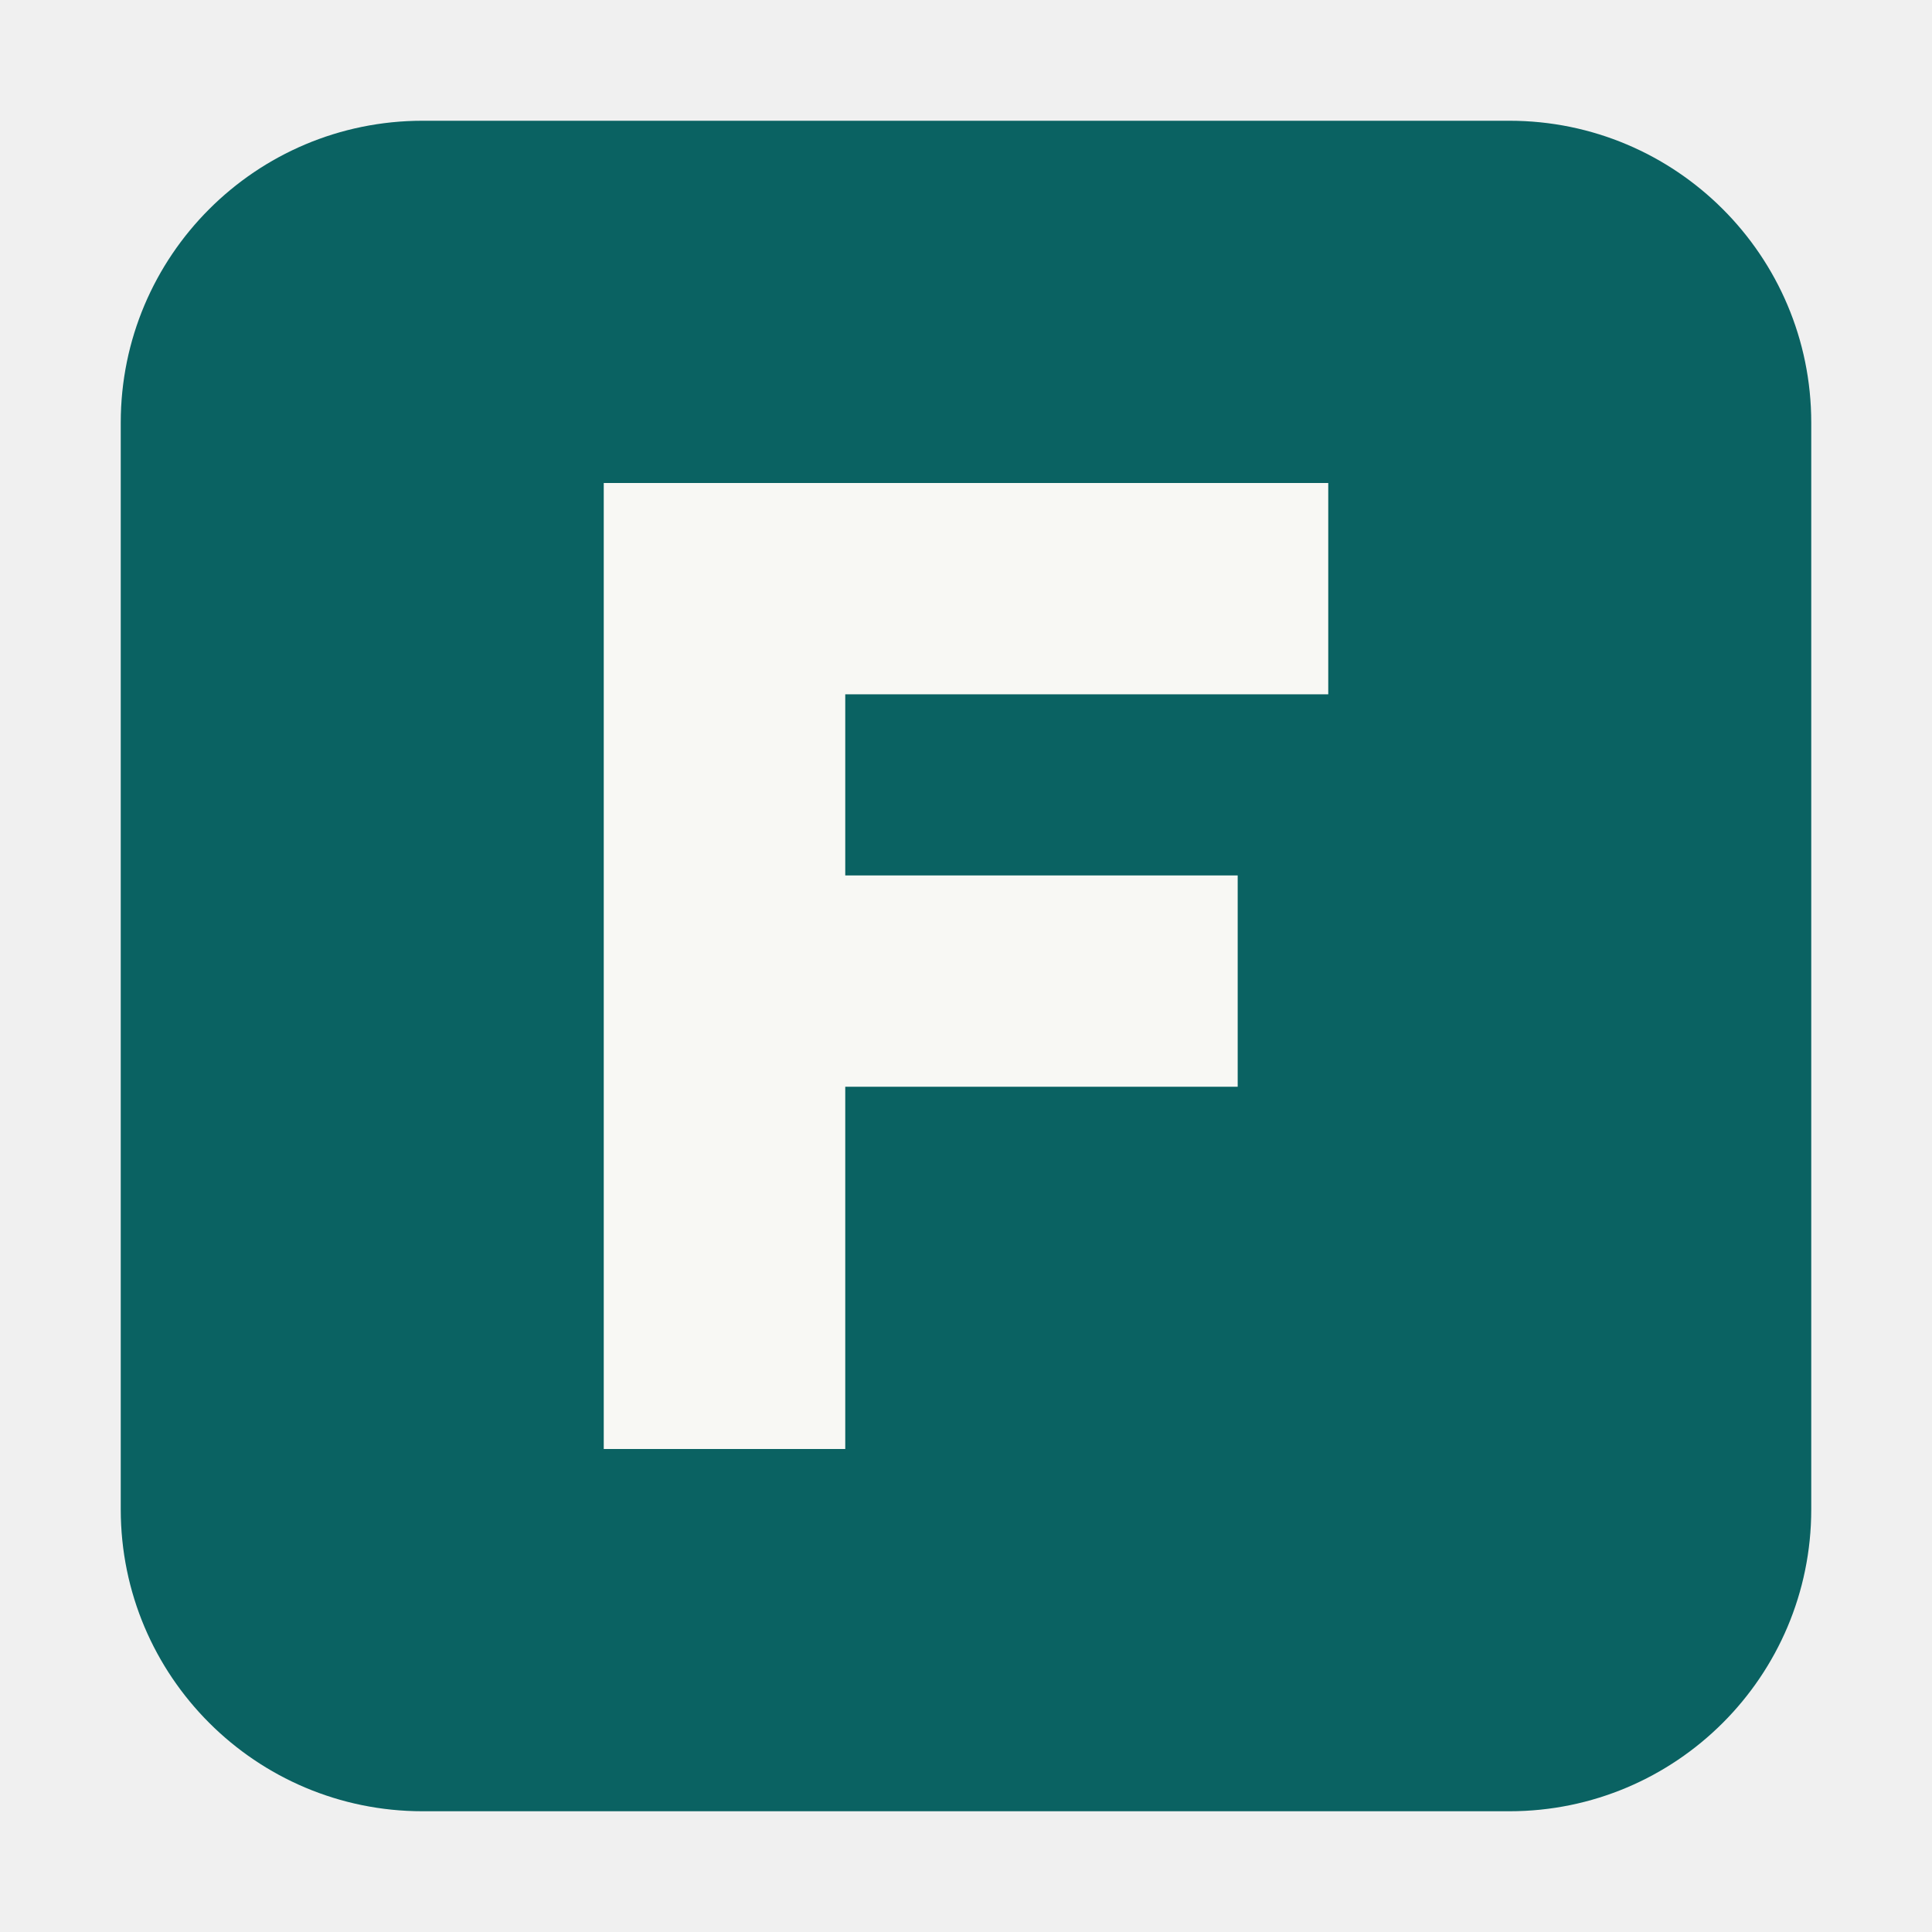
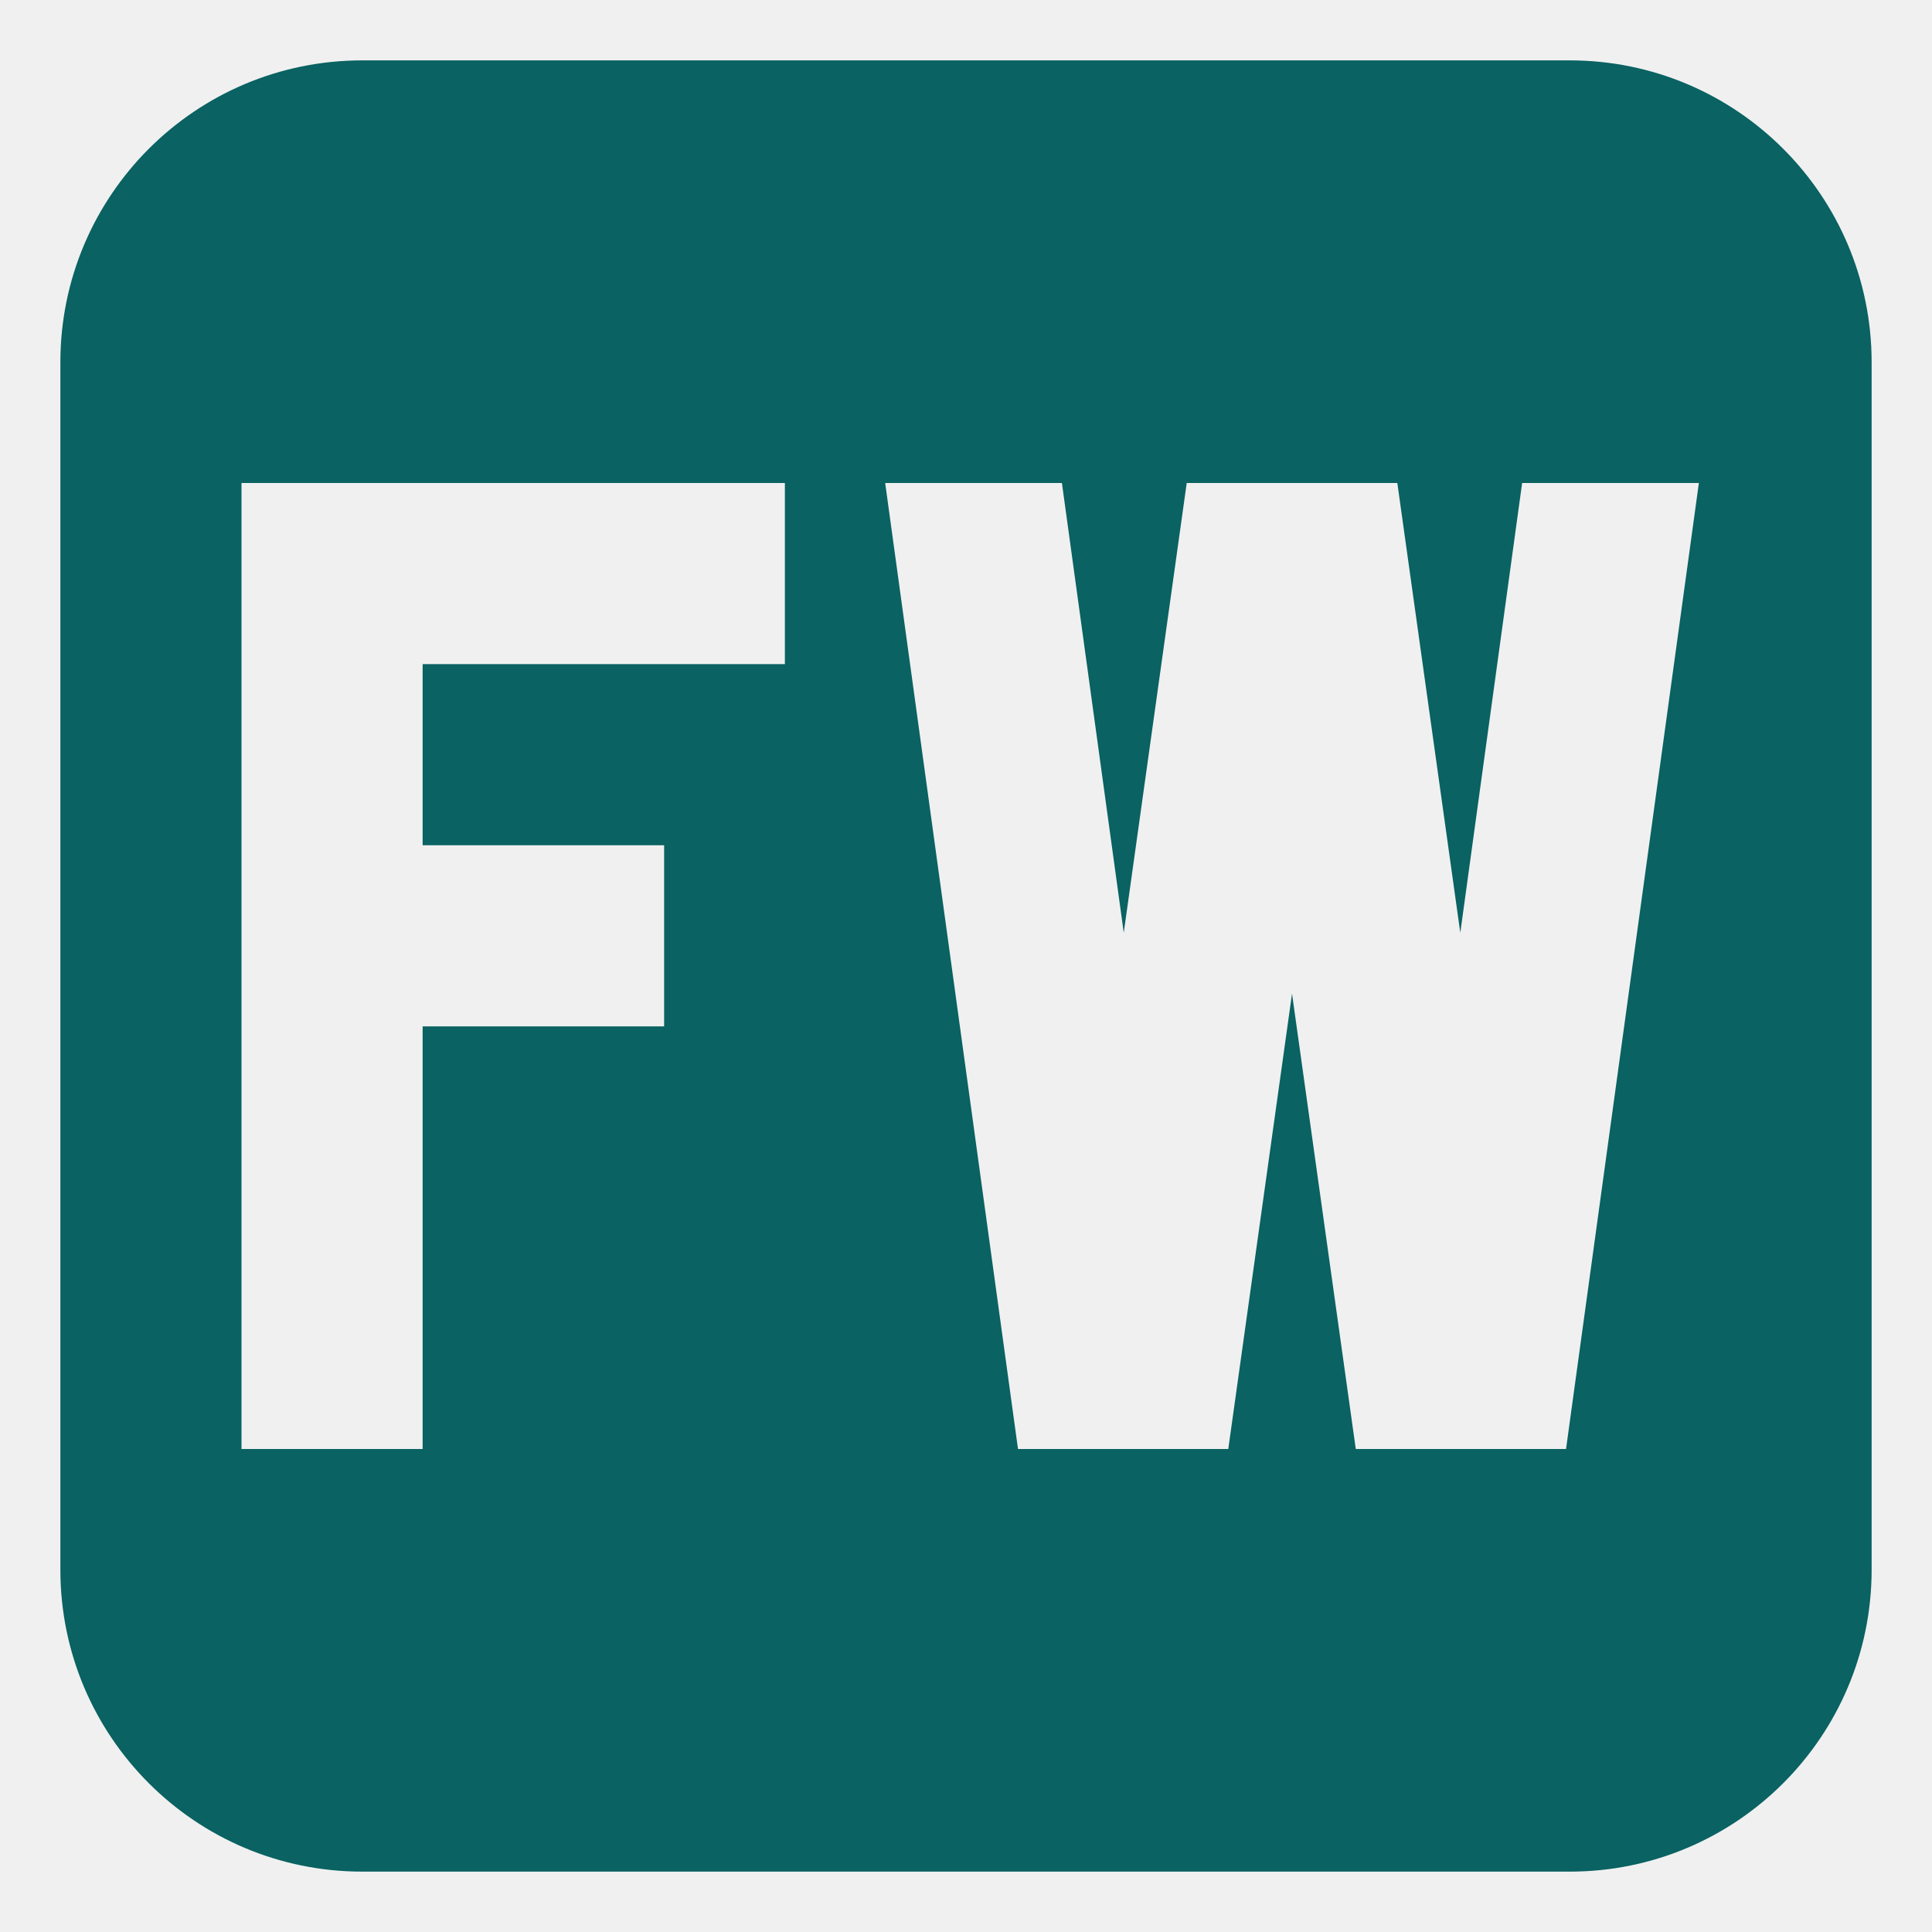
<svg xmlns="http://www.w3.org/2000/svg" viewBox="0 0 32 32">
  <style>
-     .bg { fill: #0a6262; }
-     .fg { fill: #f8f8f4; }
-     @media (prefers-color-scheme: dark) { .bg { fill: #66d3c6; } .fg { fill: #111312; } }
+     .body { fill: #0a6262; }
+     @media (prefers-color-scheme: dark) { .body { fill: #66d3c6; } }
  </style>
-   <rect class="bg" x="2" y="2" width="28" height="28" rx="5" />
-   <path class="fg" d="M10 8h12v3.5h-8v3h6.5V18H14v6h-4z" />
+   <defs>
+     <clipPath id="cap">
+       <rect x="0" y="8" width="32" height="16" />
+     </clipPath>
+     <mask id="fw">
+       <rect width="32" height="32" fill="#fff" />
+       <path d="M4 8H13V11H7V14H11V17H7V24H4Z" fill="#000" />
+       <path d="M15.85 6L18.6 26L21.4 6L24.2 26L26.95 6" fill="none" stroke="#000" stroke-width="2.9" stroke-linejoin="bevel" clip-path="url(#cap)" />
+     </mask>
+   </defs>
+   <rect class="body" x="1" y="1" width="30" height="30" rx="5" mask="url(#fw)" />
</svg>
